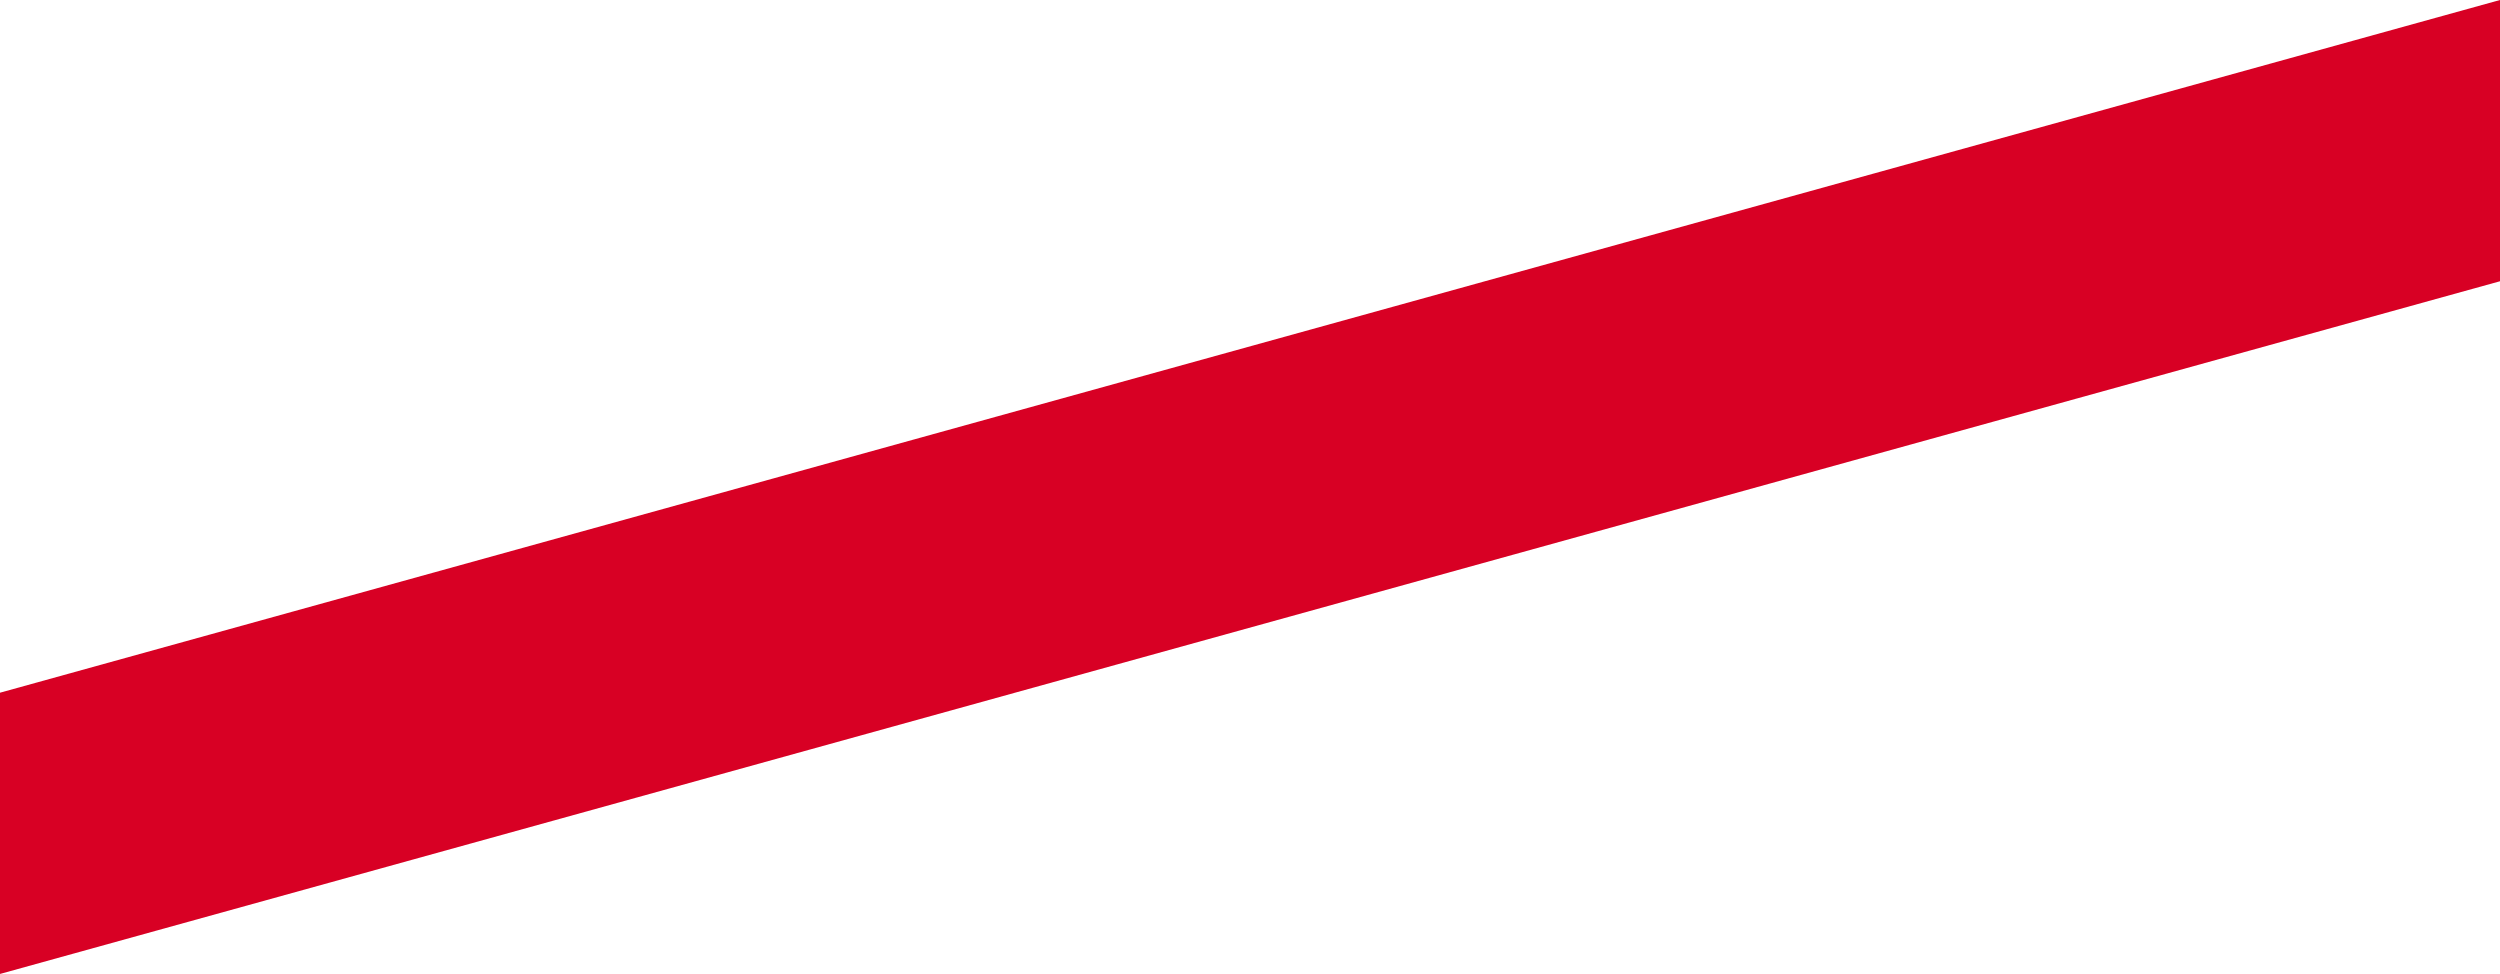
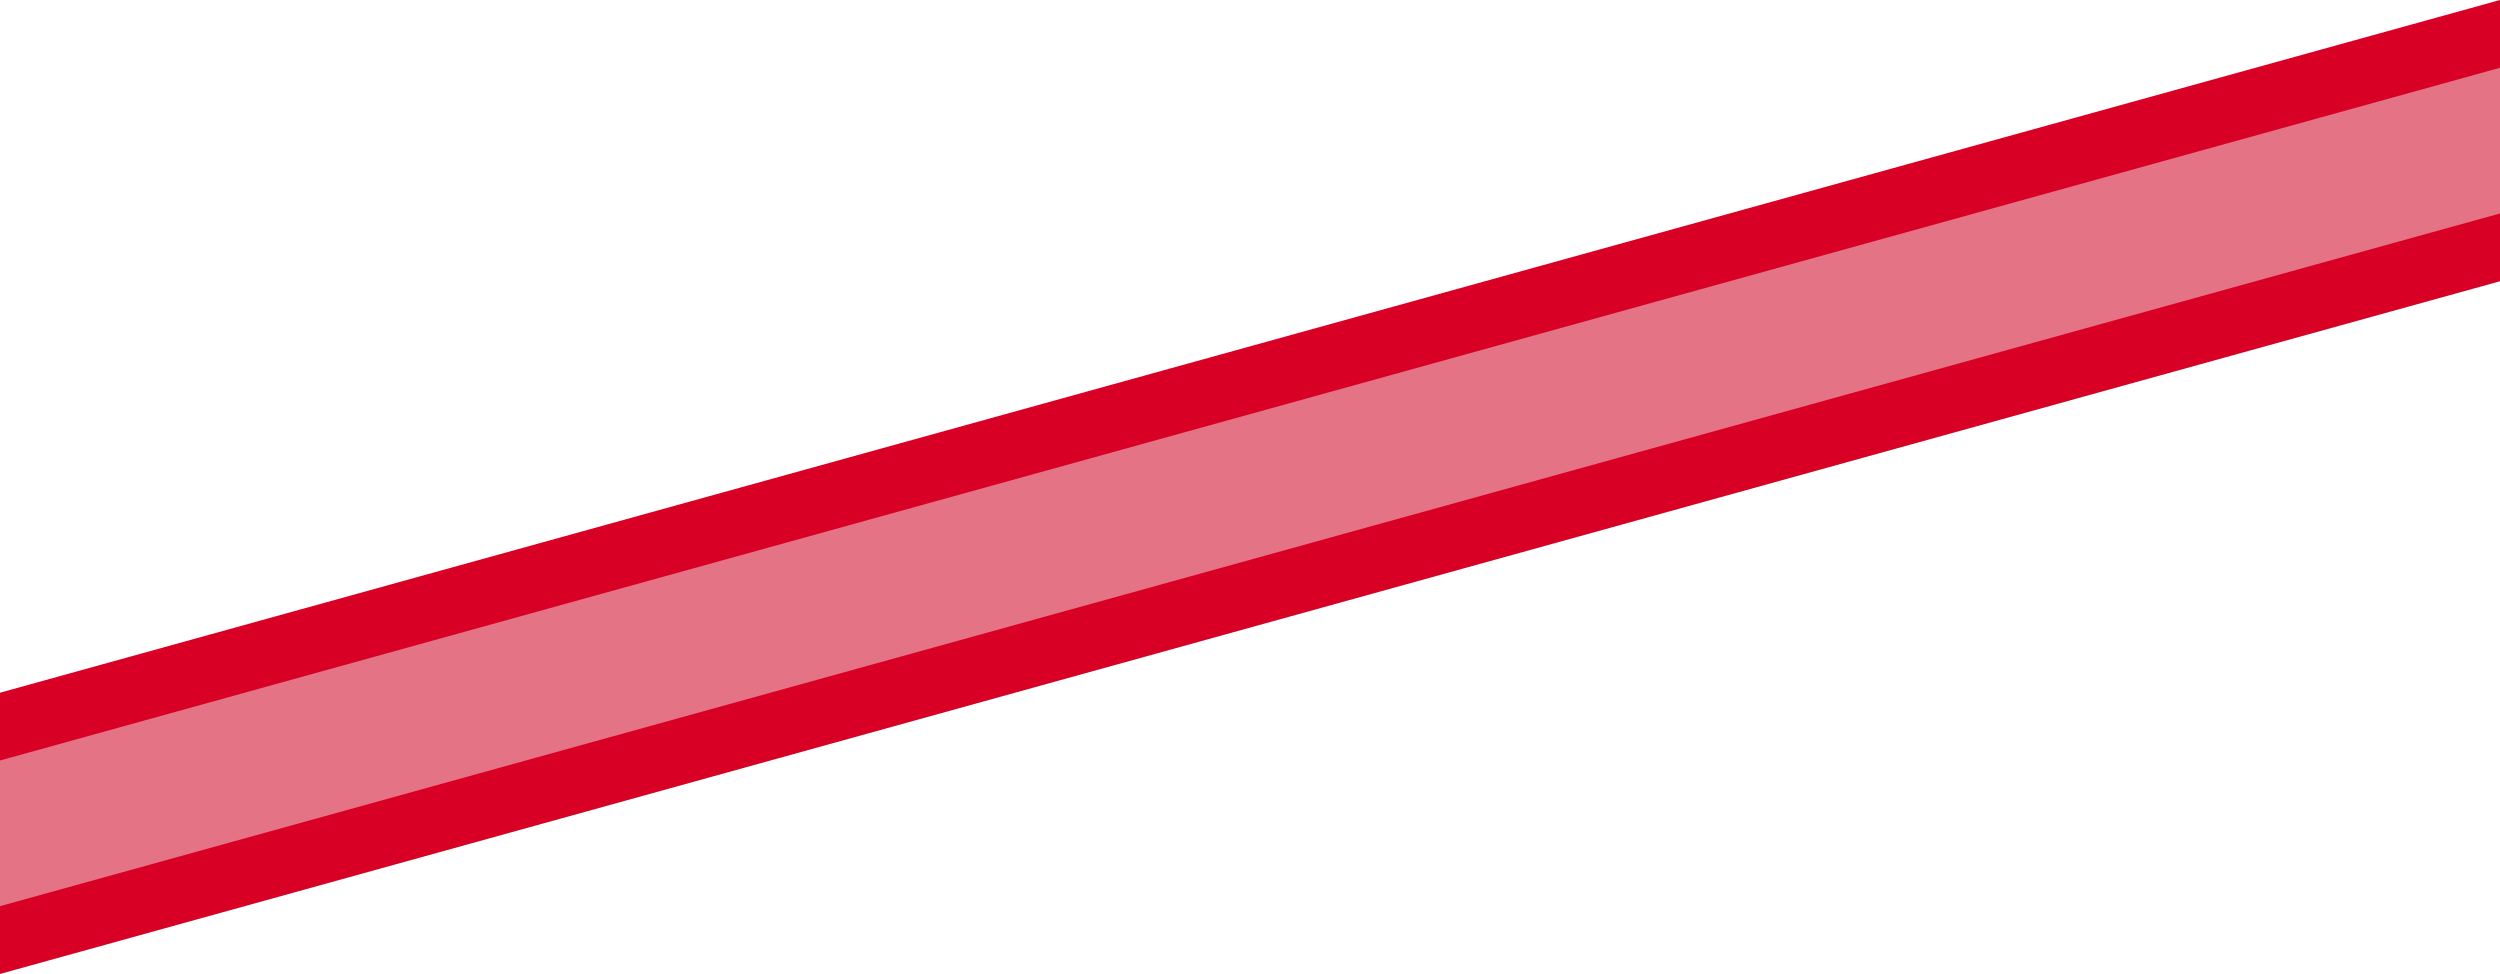
<svg xmlns="http://www.w3.org/2000/svg" version="1.1" width="480" height="187" viewBox="0,0,480,187">
  <g transform="translate(0,-86.5)">
-     <g data-paper-data="{&quot;isPaintingLayer&quot;:true}" fill="#d80024" fill-rule="nonzero" stroke="none" stroke-width="0" stroke-linecap="butt" stroke-linejoin="miter" stroke-miterlimit="10" stroke-dasharray="" stroke-dashoffset="0" style="mix-blend-mode: normal">
-       <path d="M0,273.5v-54l480,-133v54z" />
+     <g data-paper-data="{&quot;isPaintingLayer&quot;:true}" fill-rule="nonzero" stroke="none" stroke-width="0" stroke-linecap="butt" stroke-linejoin="miter" stroke-miterlimit="10" stroke-dasharray="" stroke-dashoffset="0" style="mix-blend-mode: normal">
+       <path d="M0,273.5v-54l480,-133v54z" fill="#d80024" />
+       <path d="M0,260.485v-27.97l480,-133v27.97z" fill="#e57386" />
    </g>
  </g>
</svg>
